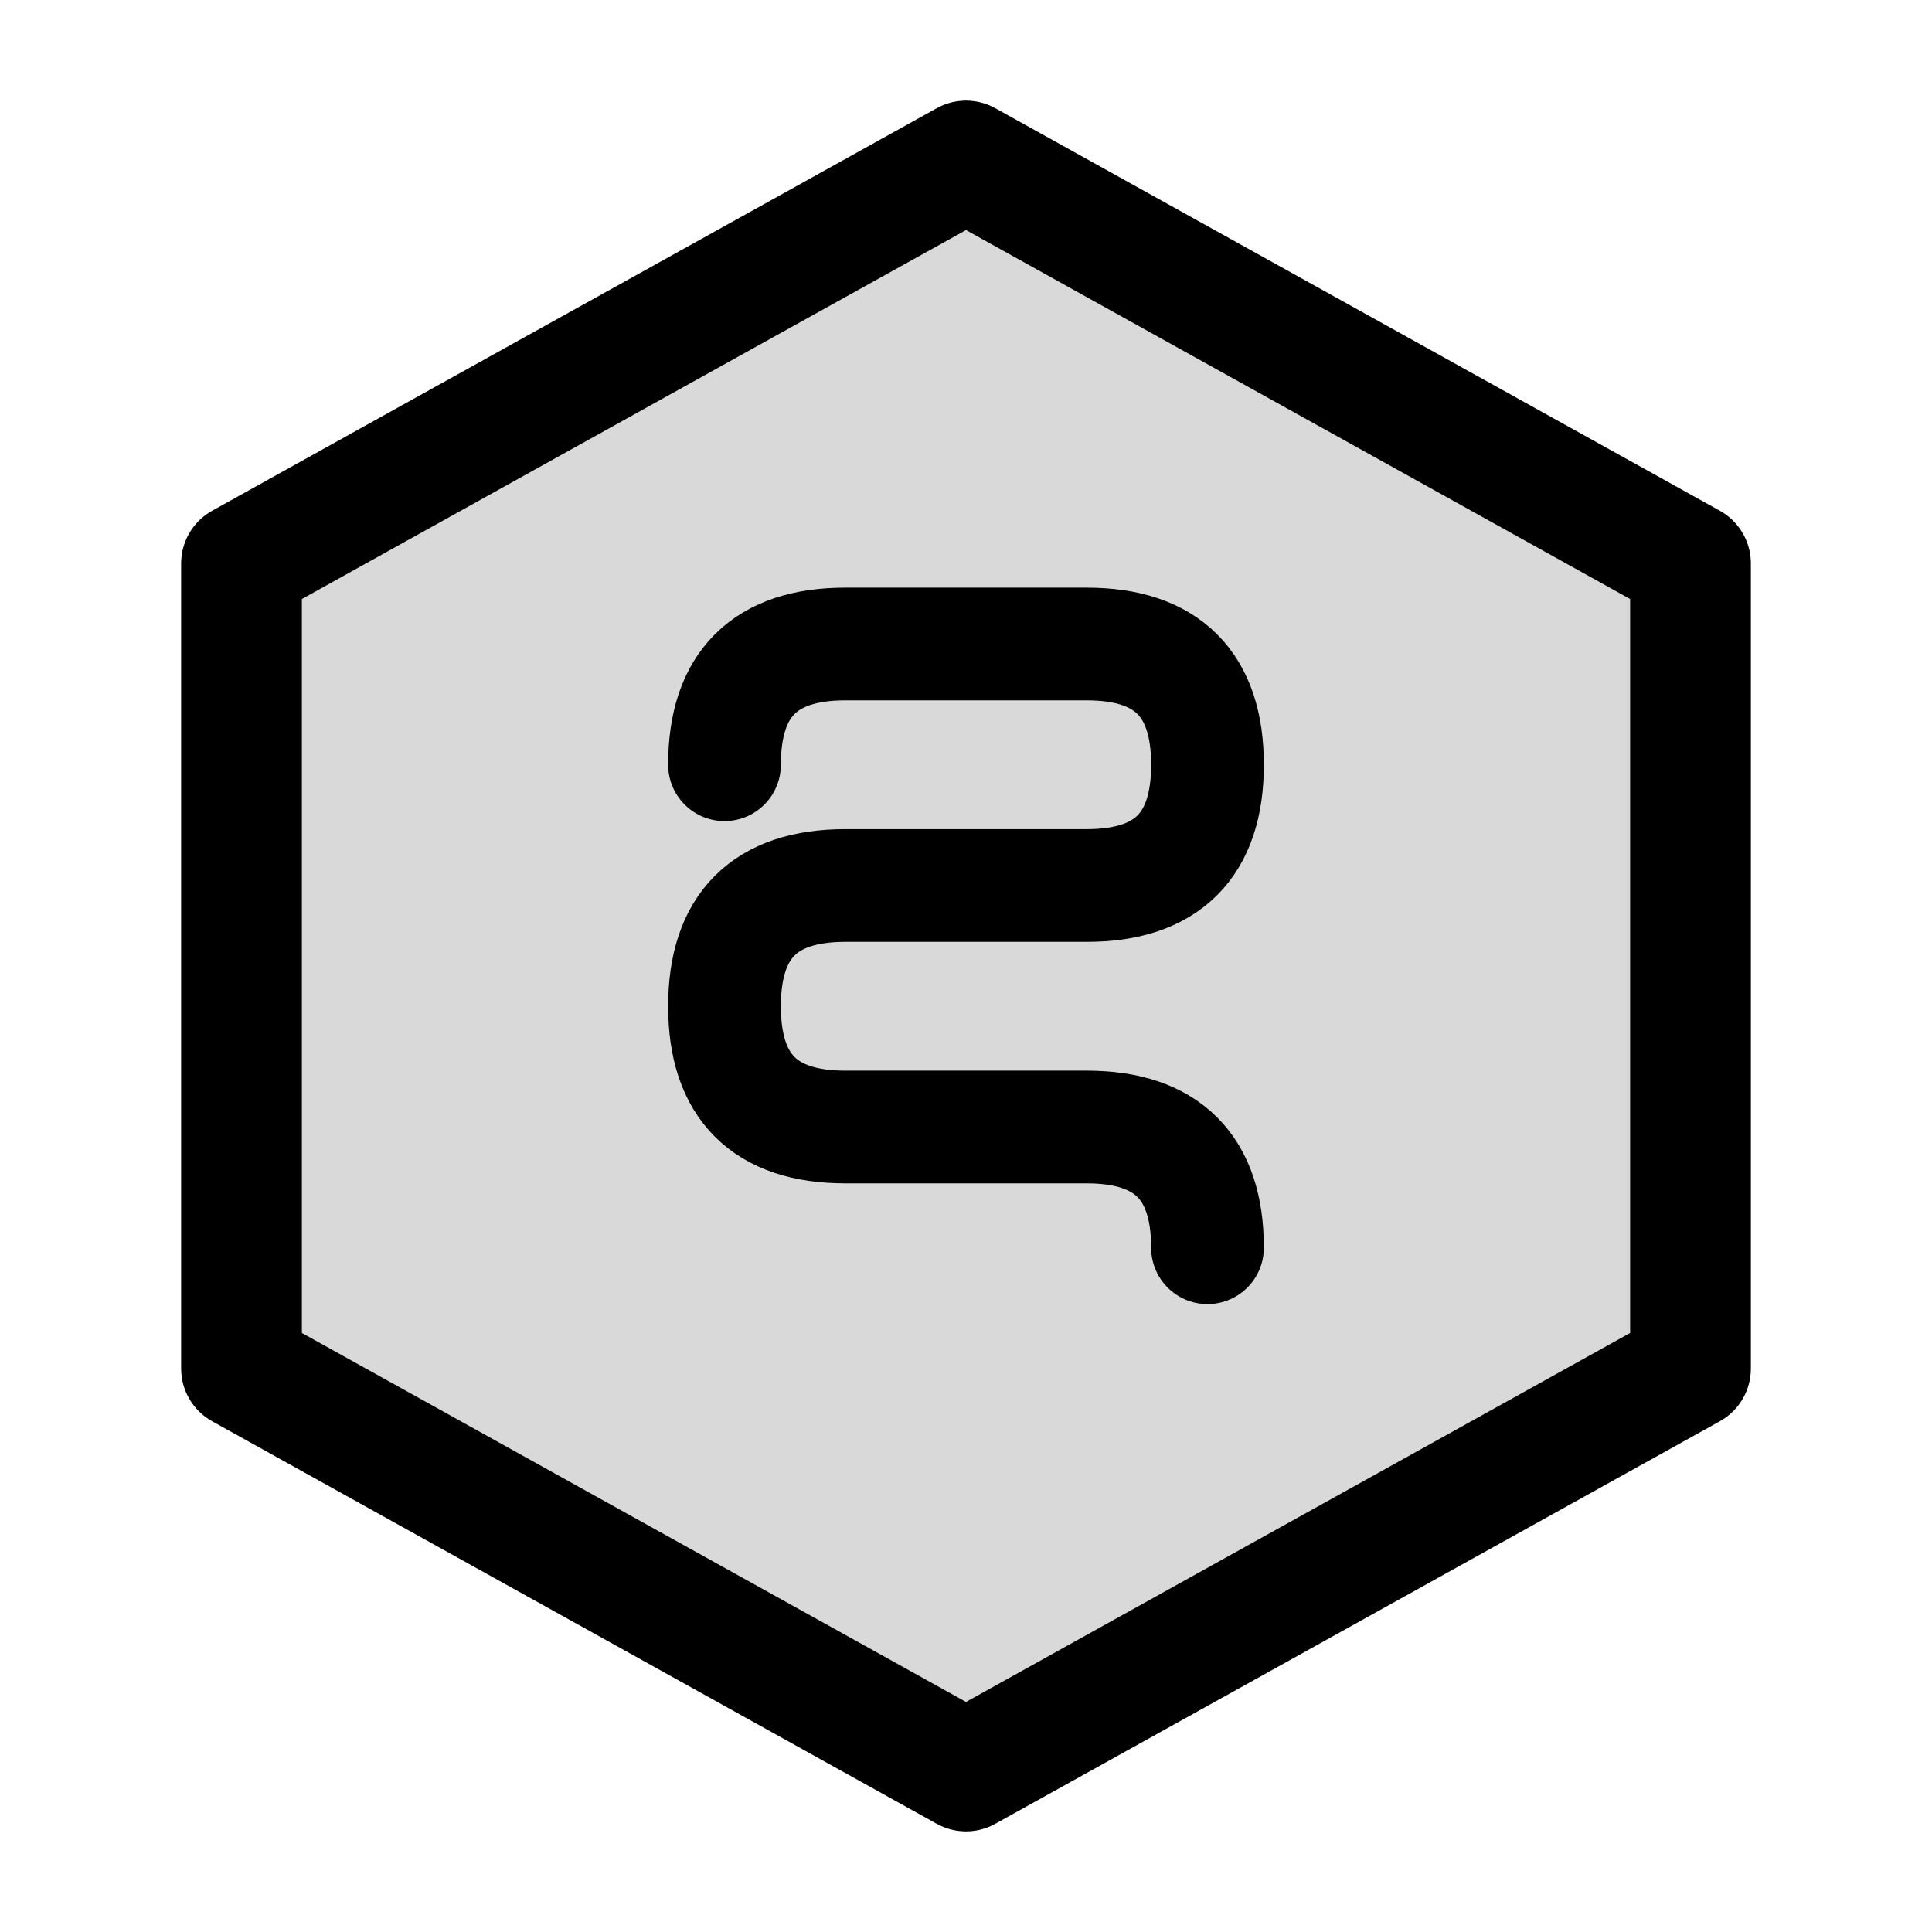
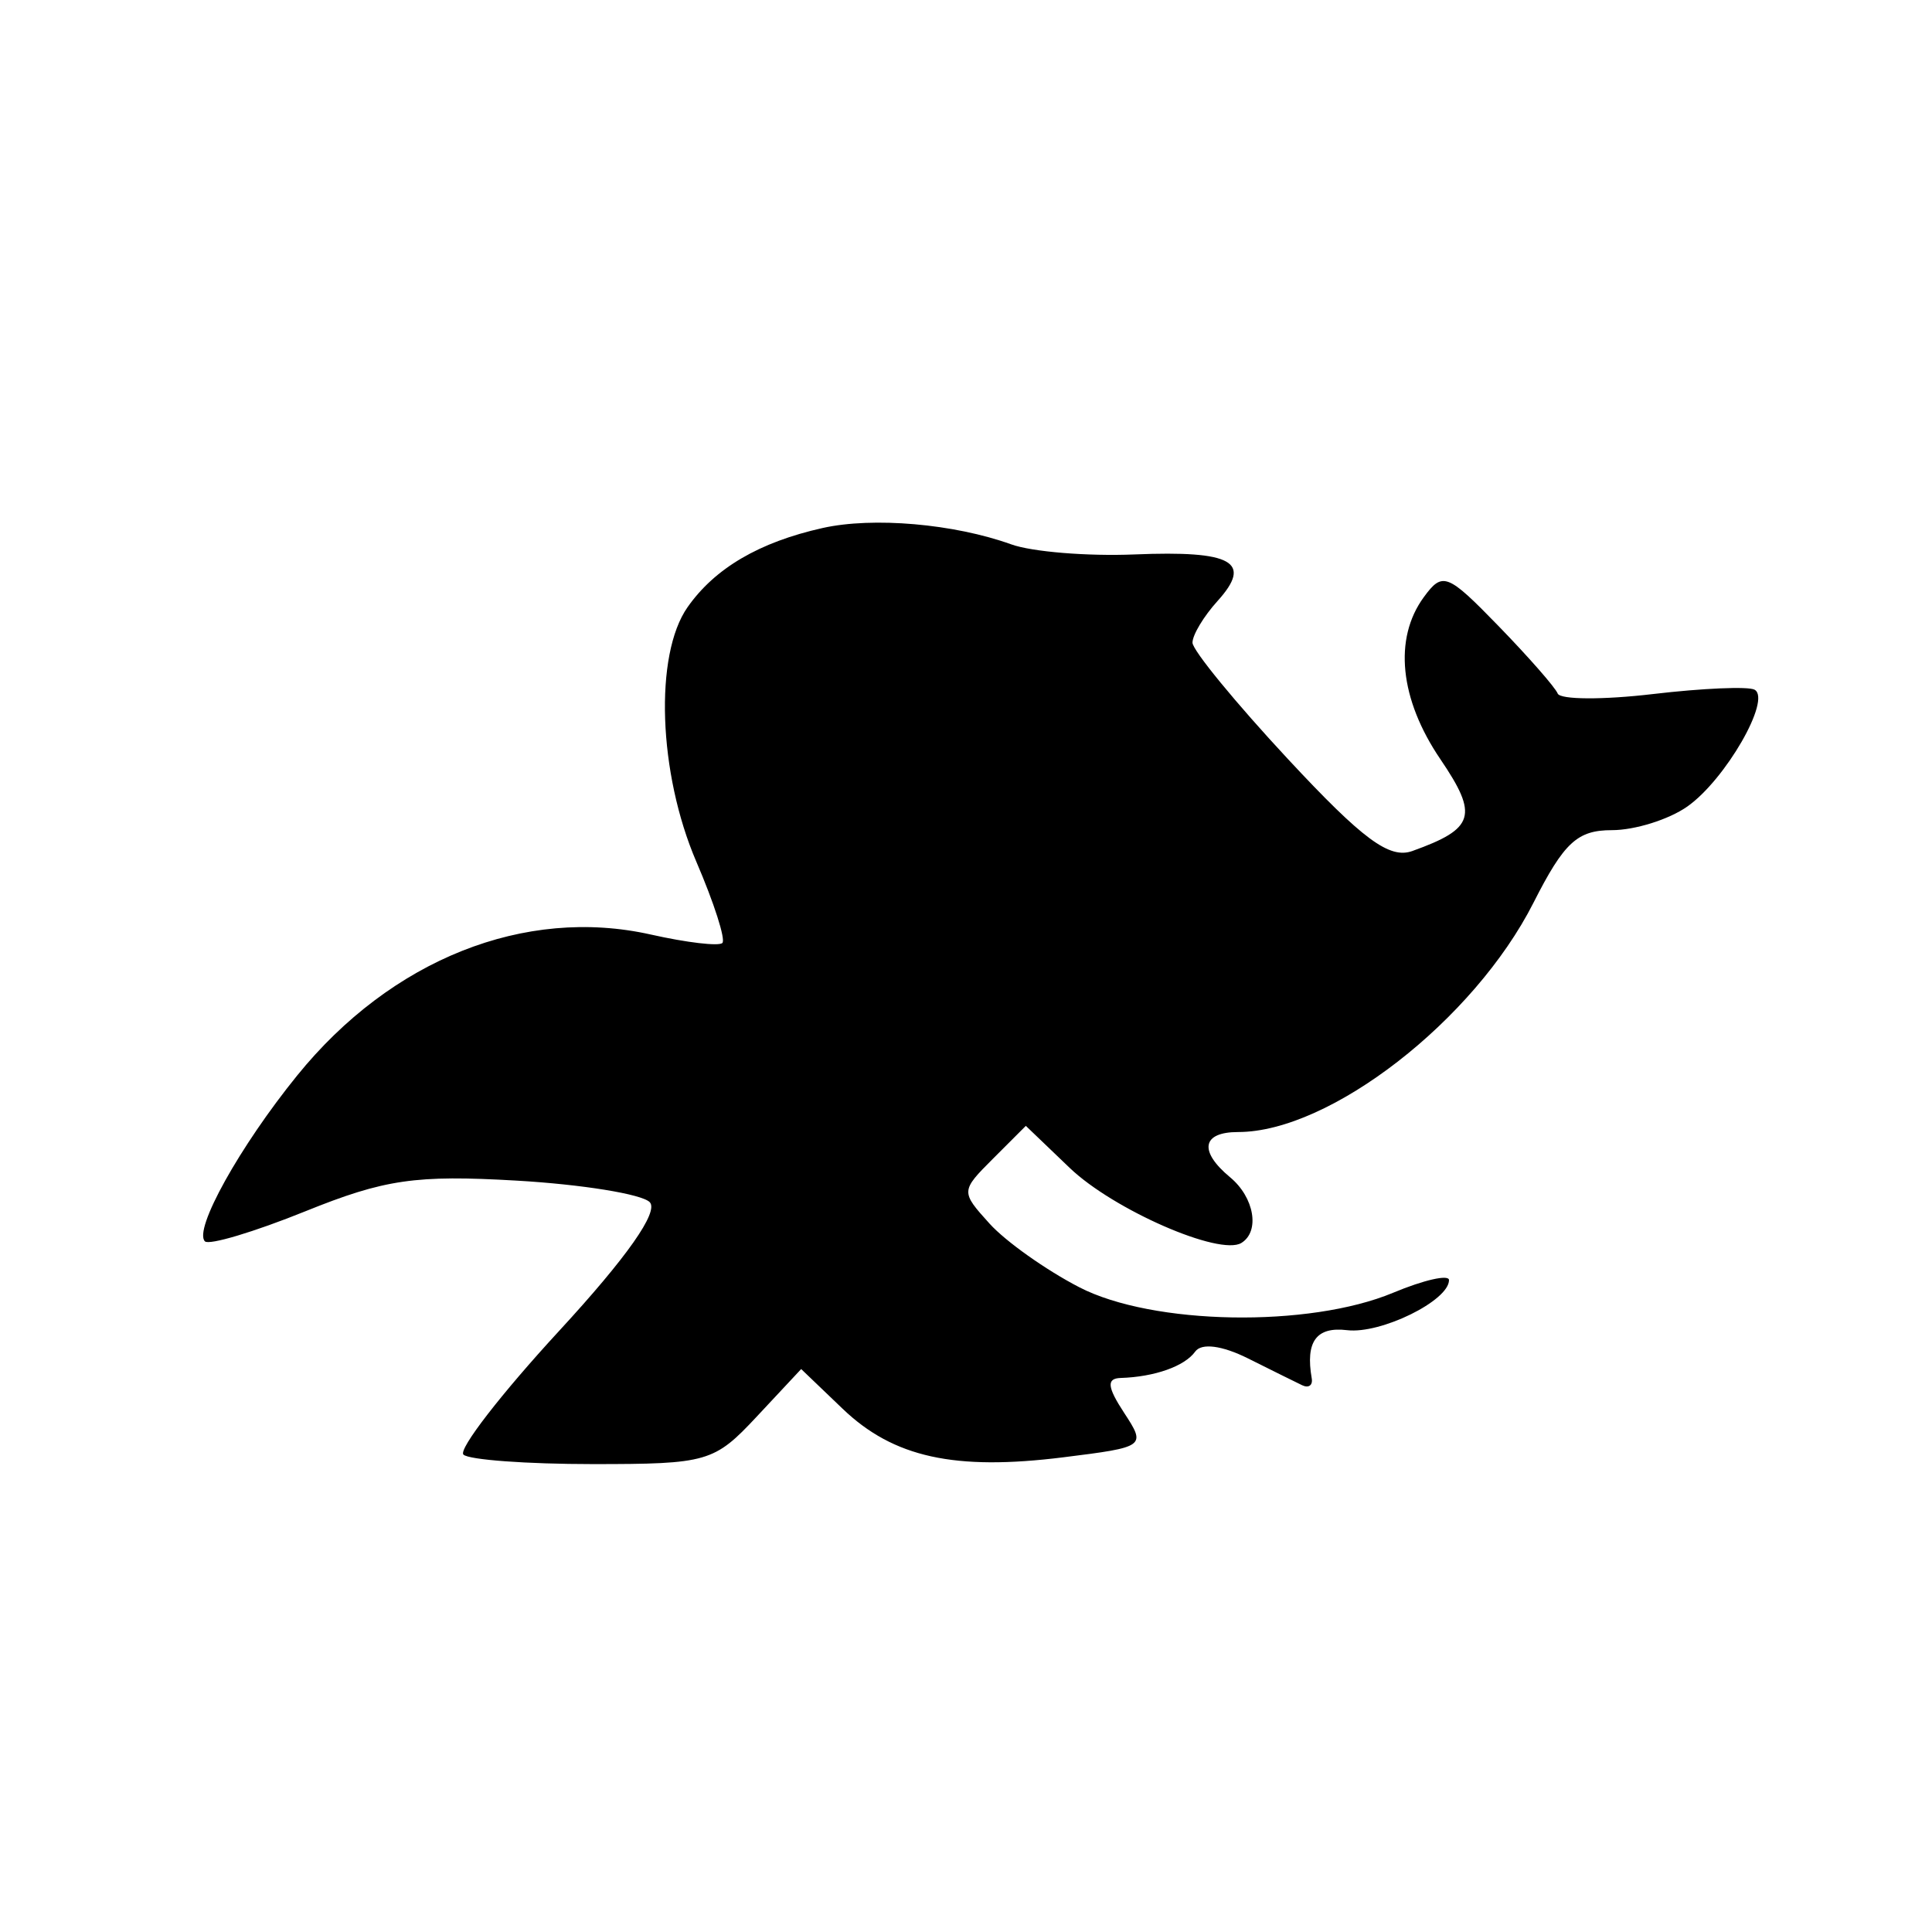
- <svg xmlns="http://www.w3.org/2000/svg" width="24" height="24" viewBox="0 0 24 24" fill="none">
-   <path d="M12 2 L21 7 L21 17 L12 22 L3 17 L3 7 Z" fill="currentColor" opacity="0.15" />
-   <path d="M12 2 L21 7 L21 17 L12 22 L3 17 L3 7 Z" stroke="currentColor" stroke-width="1.5" fill="none" stroke-linejoin="round" />
-   <path d="M9 9.5 Q9 8 10.5 8 L13.5 8 Q15 8 15 9.5 Q15 11 13.5 11 L10.5 11 Q9 11 9 12.5 Q9 14 10.5 14 L13.5 14 Q15 14 15 15.5" stroke="currentColor" stroke-width="1.4" fill="none" stroke-linecap="round" stroke-linejoin="round" />
+ <svg xmlns="http://www.w3.org/2000/svg" width="24" height="24" viewBox="0 0 128 128" fill="none">
+   <g fill="currentColor" stroke="currentColor" stroke-width="0">
+     <path d="M 54.500 34.982 C 50.301 35.921, 47.363 37.644, 45.551 40.230 C 43.339 43.389, 43.611 51.224, 46.136 57.095 C 47.311 59.826, 48.086 62.247, 47.859 62.474 C 47.632 62.702, 45.502 62.451, 43.125 61.917 C 34.772 60.040, 25.912 63.570, 19.687 71.256 C 15.879 75.956, 12.809 81.476, 13.576 82.242 C 13.849 82.515, 16.842 81.620, 20.228 80.252 C 25.486 78.128, 27.529 77.832, 34.229 78.219 C 38.543 78.469, 42.510 79.110, 43.043 79.643 C 43.668 80.268, 41.542 83.293, 37.043 88.176 C 33.209 92.336, 30.357 96.023, 30.703 96.370 C 31.050 96.716, 34.903 97, 39.265 97 C 46.873 97, 47.318 96.871, 50.139 93.851 L 53.080 90.703 55.826 93.334 C 59.193 96.559, 63.242 97.450, 70.448 96.550 C 75.893 95.870, 75.939 95.836, 74.472 93.597 C 73.357 91.895, 73.300 91.324, 74.244 91.294 C 76.496 91.223, 78.486 90.519, 79.185 89.546 C 79.604 88.963, 80.965 89.140, 82.685 89.999 C 84.233 90.773, 85.849 91.573, 86.275 91.777 C 86.701 91.981, 86.985 91.778, 86.906 91.324 C 86.481 88.877, 87.211 87.882, 89.250 88.127 C 91.480 88.395, 96 86.174, 96 84.810 C 96 84.421, 94.337 84.797, 92.304 85.646 C 86.721 87.979, 76.365 87.797, 71.500 85.281 C 69.300 84.144, 66.628 82.249, 65.563 81.071 C 63.644 78.949, 63.646 78.910, 65.795 76.760 L 67.964 74.591 70.869 77.375 C 73.765 80.149, 80.817 83.231, 82.247 82.347 C 83.488 81.581, 83.101 79.328, 81.500 78 C 79.407 76.263, 79.631 75, 82.032 75 C 88.114 75, 97.650 67.597, 101.595 59.813 C 103.621 55.814, 104.500 55, 106.794 55 C 108.313 55, 110.558 54.298, 111.783 53.439 C 114.303 51.675, 117.382 46.332, 116.246 45.695 C 115.836 45.465, 112.800 45.595, 109.500 45.984 C 106.200 46.373, 103.365 46.357, 103.201 45.949 C 103.037 45.540, 101.272 43.528, 99.280 41.476 C 95.887 37.983, 95.574 37.862, 94.329 39.565 C 92.318 42.315, 92.728 46.320, 95.428 50.298 C 97.965 54.037, 97.702 54.899, 93.571 56.382 C 92.055 56.926, 90.291 55.622, 85.327 50.287 C 81.854 46.554, 79.009 43.085, 79.006 42.579 C 79.003 42.072, 79.747 40.832, 80.661 39.823 C 83.012 37.225, 81.661 36.466, 75.164 36.733 C 72.049 36.861, 68.375 36.561, 67 36.066 C 63.204 34.700, 57.843 34.235, 54.500 34.982 M 46.247 50.500 C 46.828 55.650, 50.641 61.933, 55.270 65.366 L 58.041 67.421 61.220 64.241 L 64.400 61.062 62.731 57.562 C 61.061 54.061, 52.941 47.908, 48.107 46.481 C 45.775 45.792, 45.728 45.894, 46.247 50.500" />
+   </g>
</svg>
